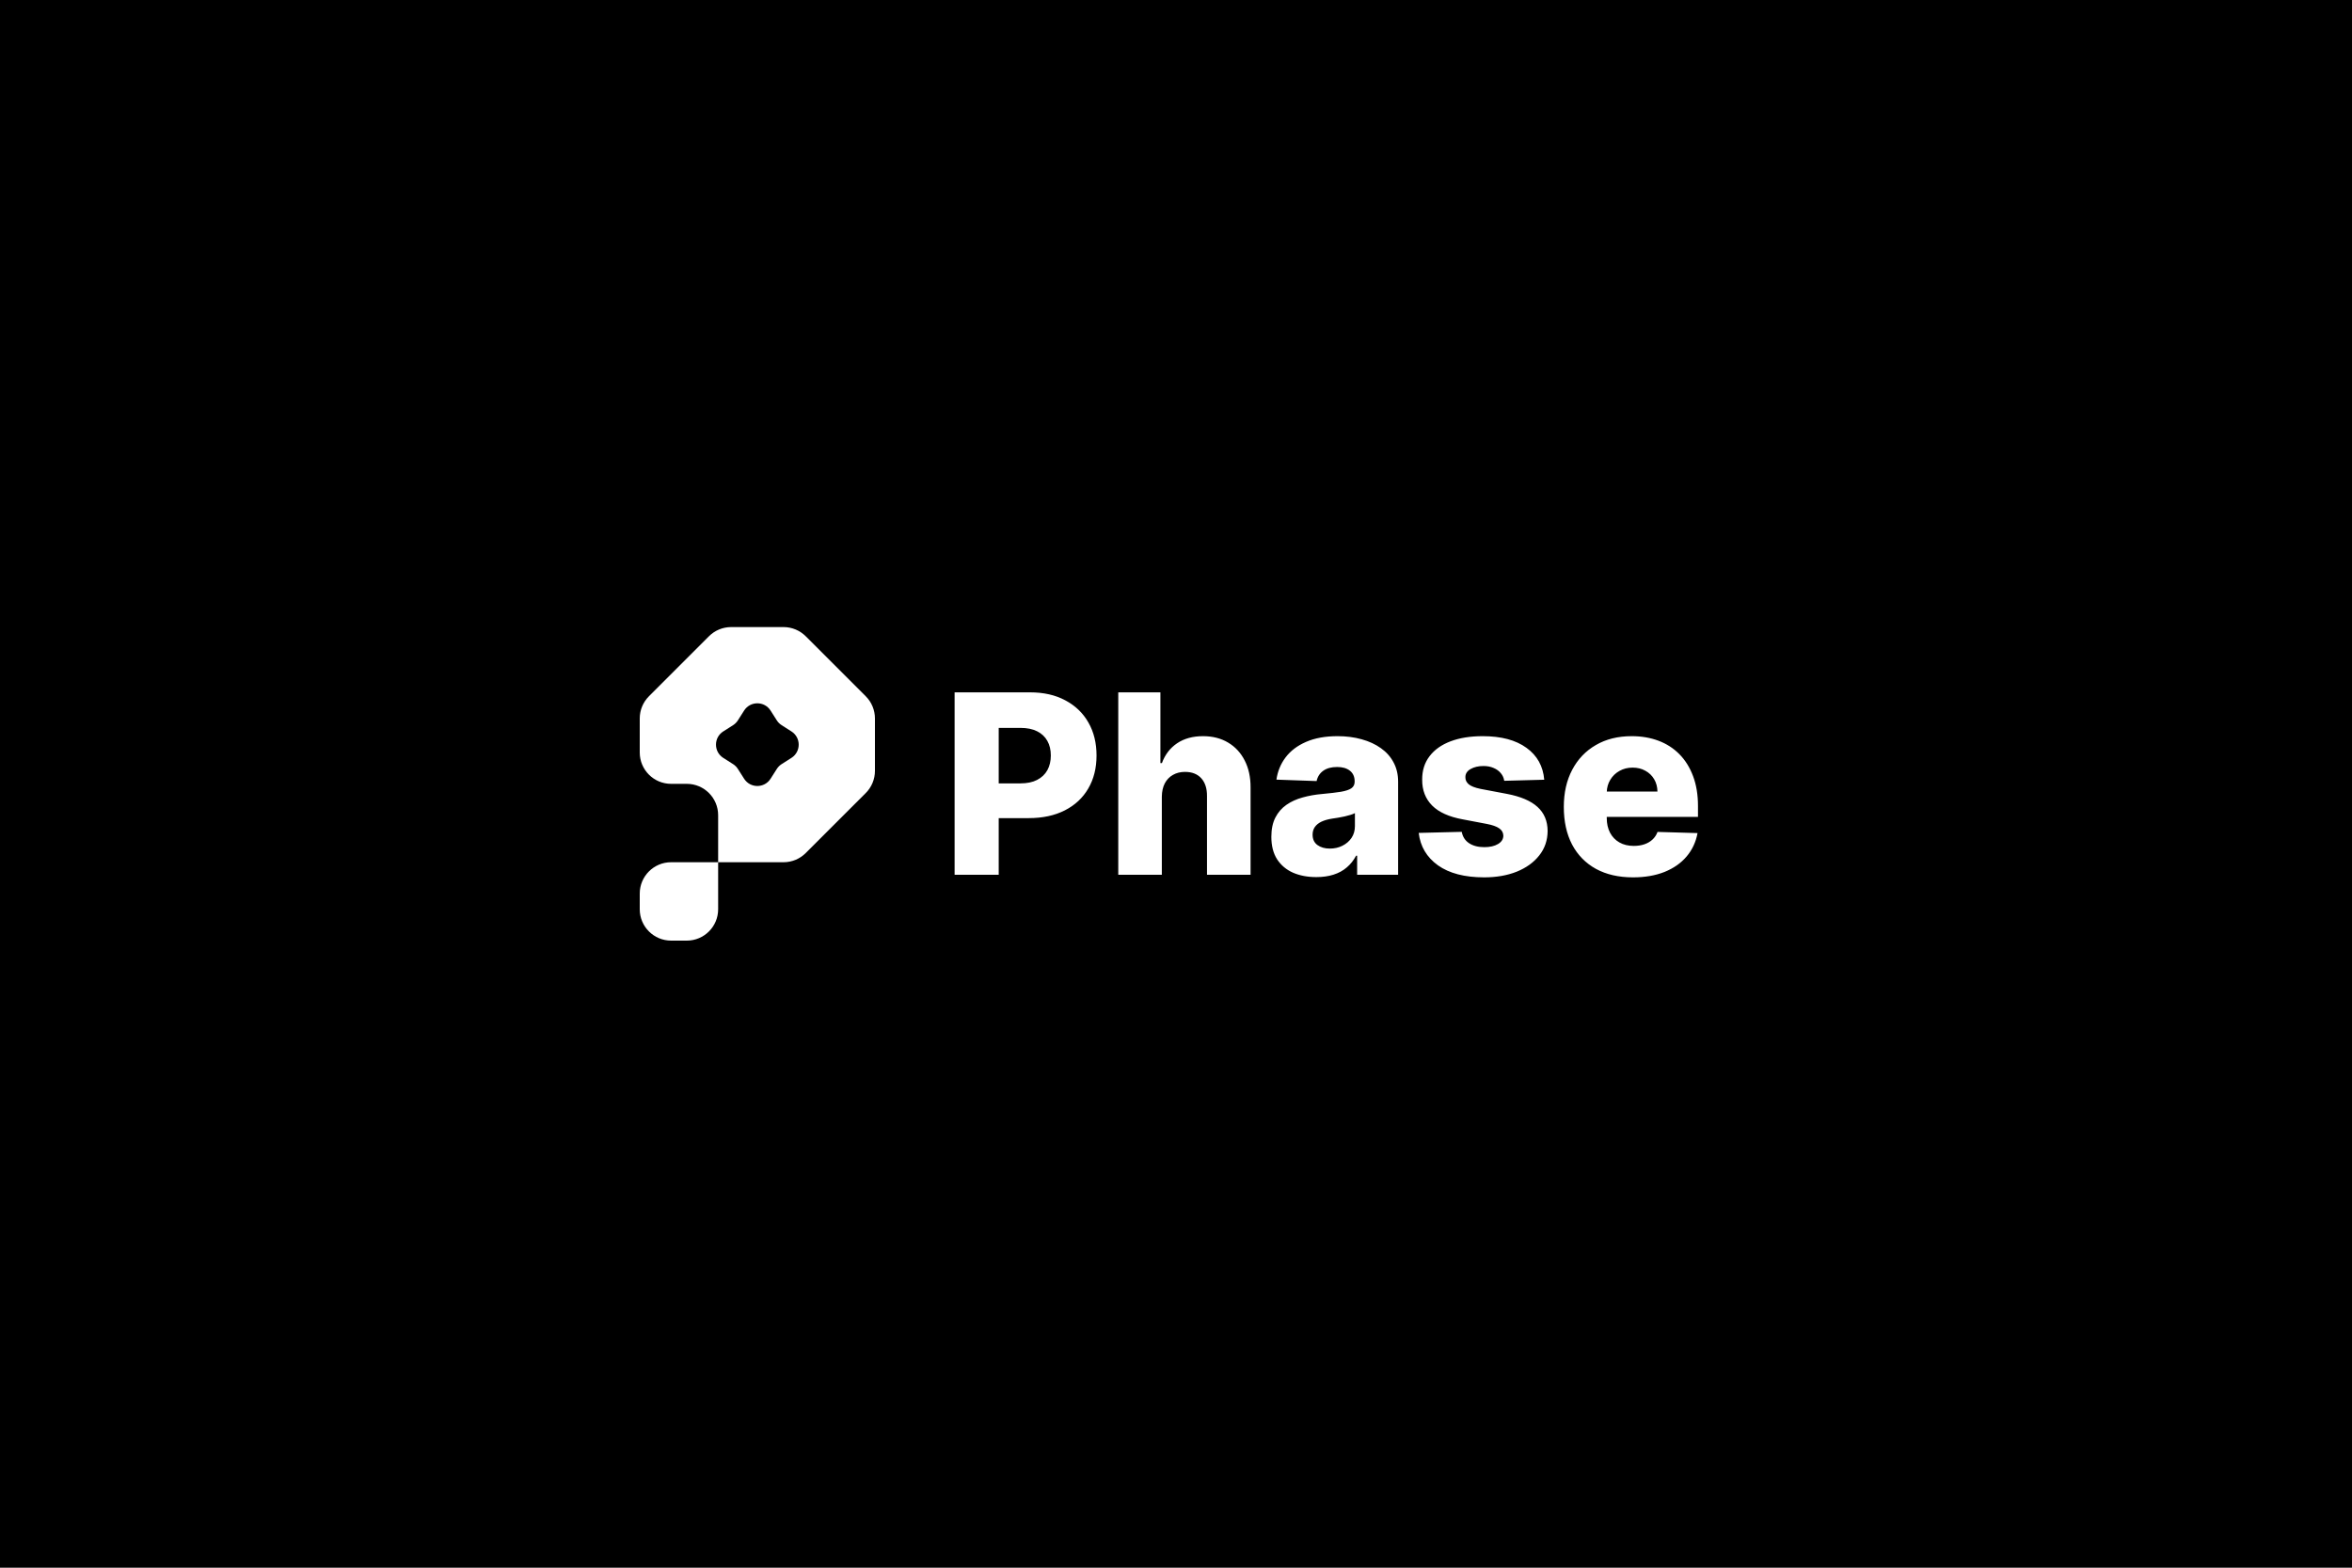
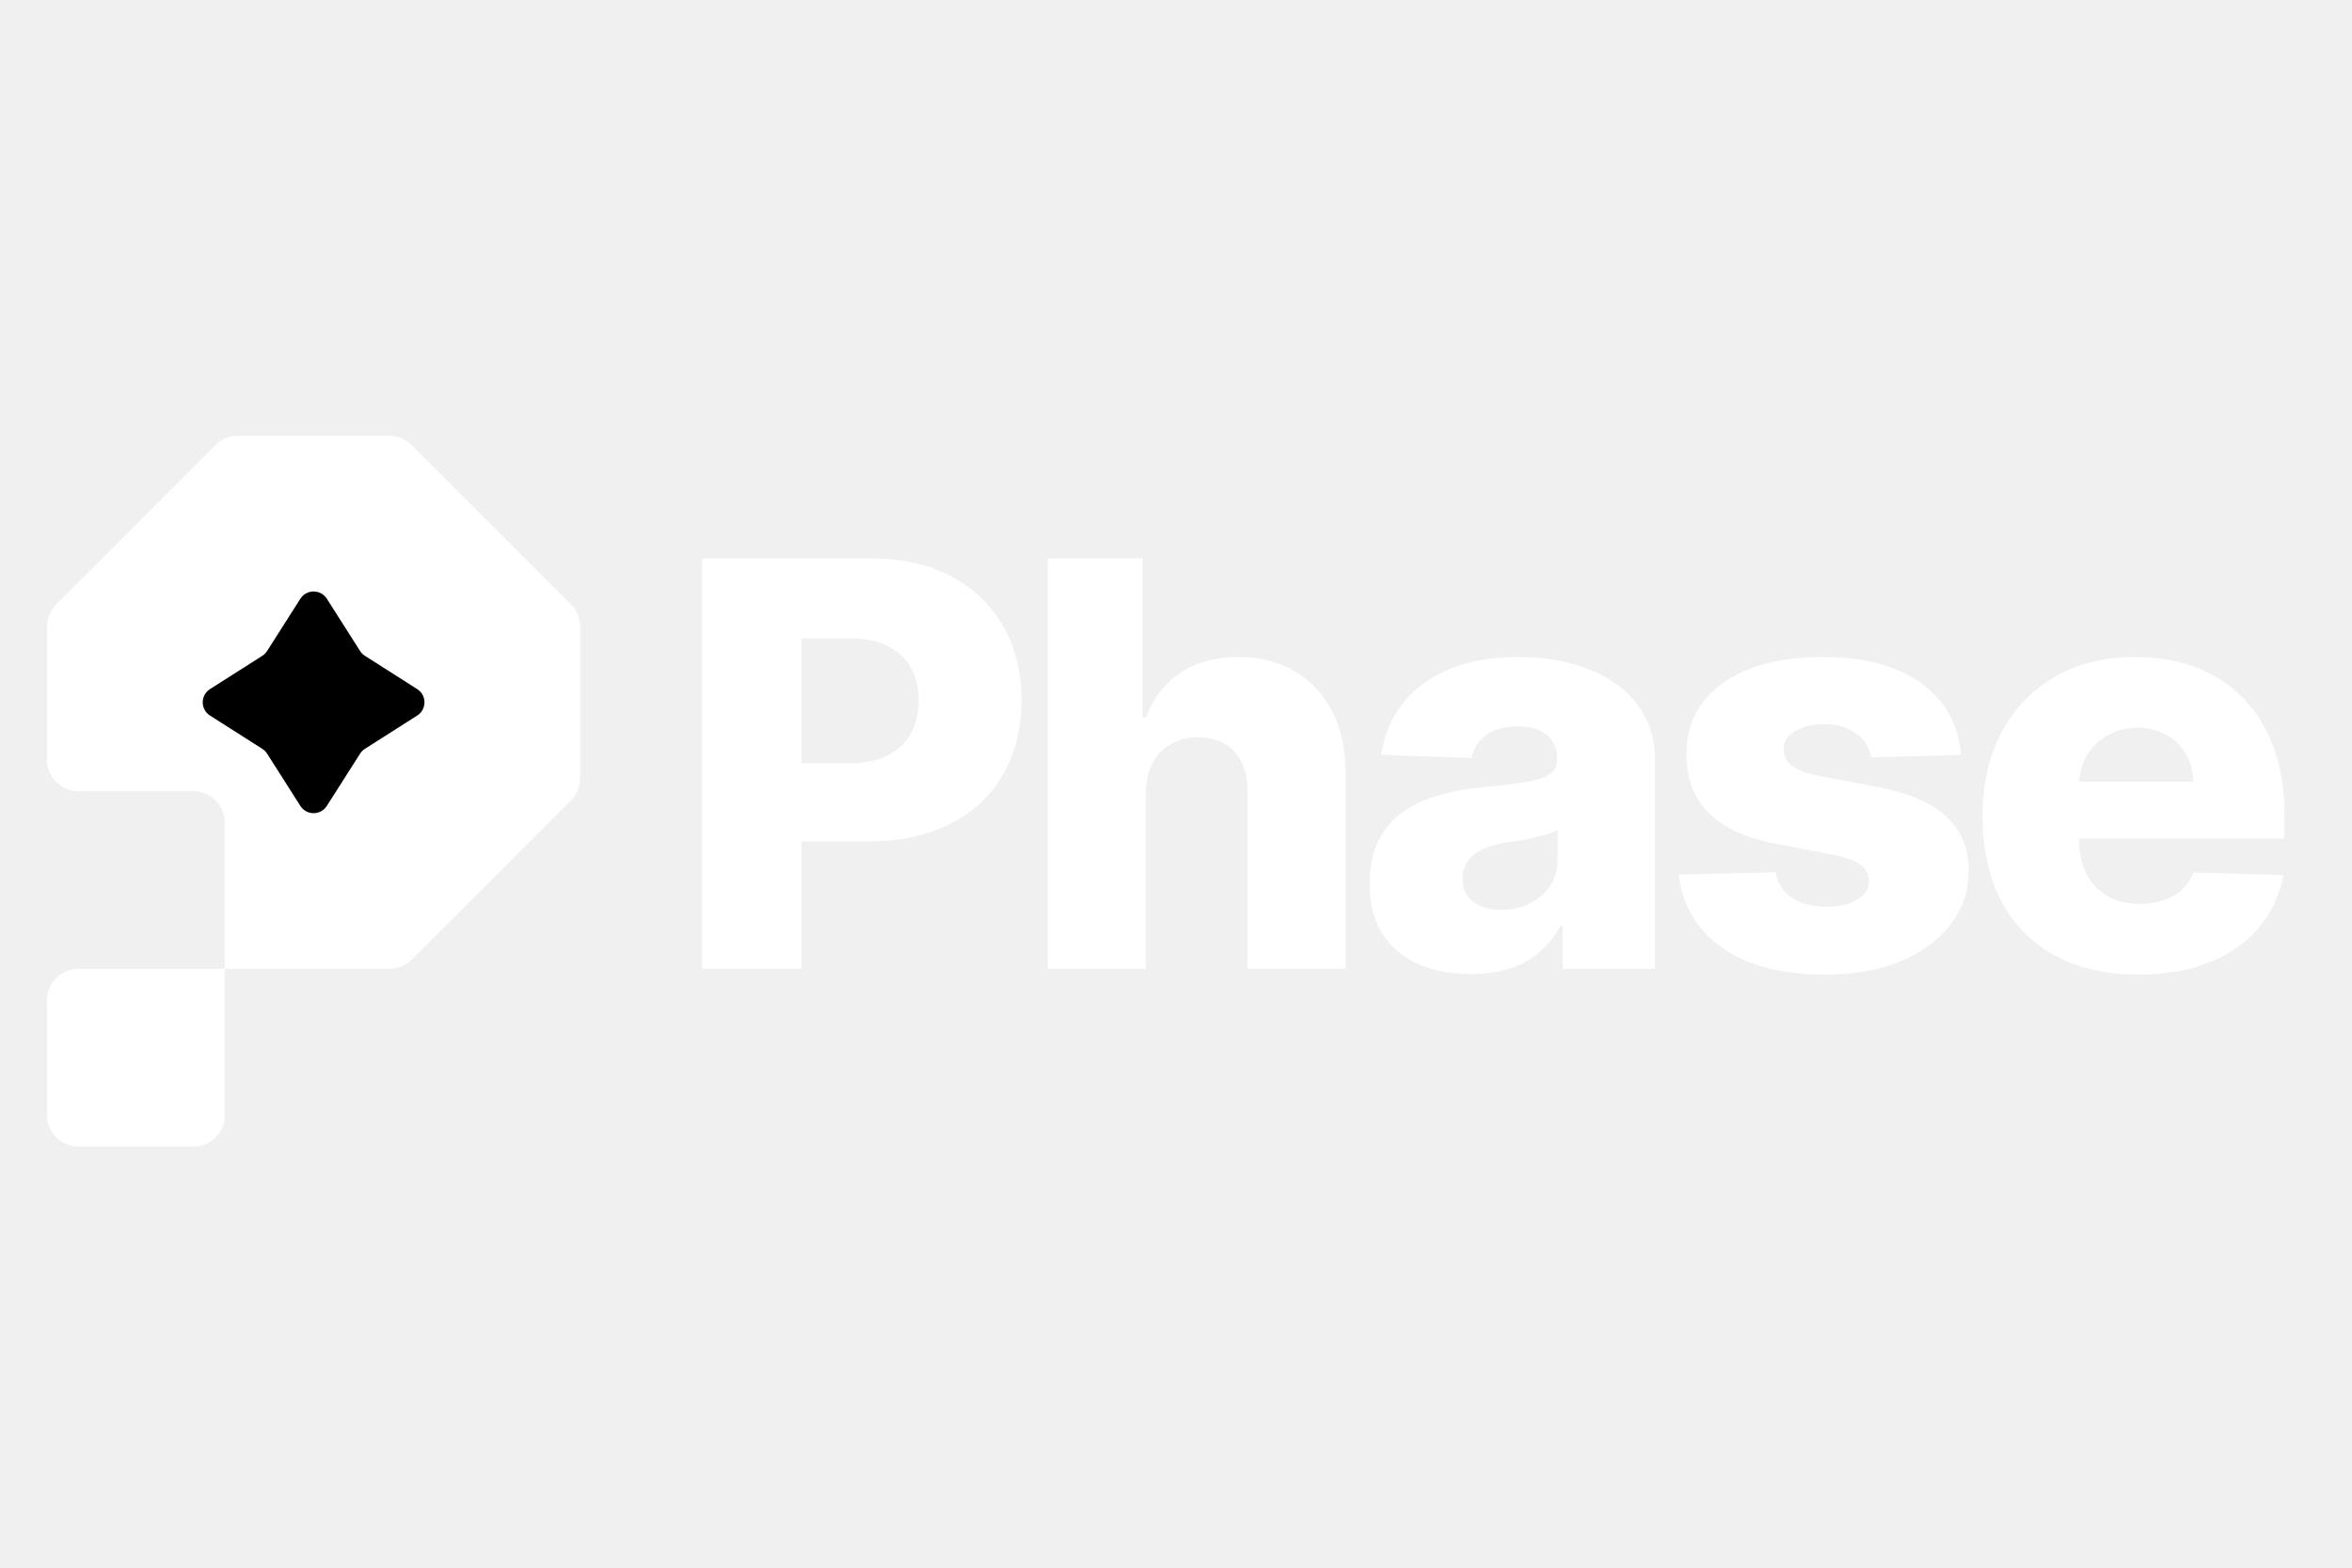
<svg xmlns="http://www.w3.org/2000/svg" width="750" height="500" viewBox="0 0 750 500" fill="none">
-   <rect width="750" height="500" fill="black" />
-   <path d="M233.142 200H249.858C252.51 200 255.054 201.054 256.929 202.929L276.071 222.071C277.946 223.946 279 226.49 279 229.142V245.858C279 248.51 277.946 251.054 276.071 252.929L256.929 272.071C255.054 273.946 252.51 275 249.858 275H229V290C229 295.523 224.523 300 219 300H214C208.477 300 204 295.523 204 290V285C204 279.477 208.477 275 214 275H229V260C229 254.477 224.523 250 219 250H214C208.477 250 204 245.523 204 240V229.142C204 226.49 205.054 223.946 206.929 222.071L226.071 202.929C227.946 201.054 230.49 200 233.142 200Z" fill="white" />
-   <path d="M237.282 226.628C239.247 223.541 243.753 223.541 245.718 226.628L247.709 229.757C248.102 230.374 248.626 230.898 249.243 231.291L252.372 233.282C255.459 235.247 255.459 239.753 252.372 241.718L249.243 243.709C248.626 244.102 248.102 244.626 247.709 245.243L245.718 248.372C243.753 251.459 239.247 251.459 237.282 248.372L235.291 245.243C234.898 244.626 234.374 244.102 233.757 243.709L230.628 241.718C227.541 239.753 227.541 235.247 230.628 233.282L233.757 231.291C234.374 230.898 234.898 230.374 235.291 229.757L237.282 226.628Z" fill="black" />
-   <path d="M304.403 279V220.818H328.438C332.794 220.818 336.553 221.67 339.716 223.375C342.898 225.061 345.35 227.419 347.074 230.449C348.797 233.46 349.659 236.964 349.659 240.96C349.659 244.975 348.778 248.489 347.017 251.5C345.275 254.492 342.784 256.812 339.545 258.46C336.307 260.108 332.462 260.932 328.011 260.932H313.182V249.852H325.398C327.519 249.852 329.29 249.483 330.71 248.744C332.15 248.006 333.239 246.973 333.977 245.648C334.716 244.303 335.085 242.741 335.085 240.96C335.085 239.161 334.716 237.608 333.977 236.301C333.239 234.975 332.15 233.953 330.71 233.233C329.271 232.513 327.5 232.153 325.398 232.153H318.466V279H304.403ZM370.483 254.114V279H356.591V220.818H370.028V243.375H370.511C371.496 240.686 373.106 238.583 375.341 237.068C377.595 235.553 380.35 234.795 383.608 234.795C386.676 234.795 389.347 235.477 391.619 236.841C393.892 238.186 395.653 240.089 396.903 242.551C398.172 245.013 398.797 247.892 398.778 251.188V279H384.886V253.915C384.905 251.491 384.299 249.597 383.068 248.233C381.837 246.869 380.104 246.188 377.869 246.188C376.411 246.188 375.123 246.509 374.006 247.153C372.907 247.778 372.045 248.678 371.42 249.852C370.814 251.027 370.502 252.447 370.483 254.114ZM419.751 279.739C416.967 279.739 414.496 279.275 412.337 278.347C410.196 277.4 408.501 275.979 407.251 274.085C406.02 272.172 405.405 269.777 405.405 266.898C405.405 264.473 405.831 262.428 406.683 260.761C407.536 259.095 408.71 257.741 410.206 256.699C411.702 255.657 413.426 254.871 415.376 254.341C417.327 253.792 419.411 253.422 421.626 253.233C424.107 253.006 426.106 252.769 427.621 252.523C429.136 252.258 430.234 251.888 430.916 251.415C431.617 250.922 431.967 250.231 431.967 249.341V249.199C431.967 247.741 431.465 246.614 430.462 245.818C429.458 245.023 428.104 244.625 426.399 244.625C424.562 244.625 423.085 245.023 421.967 245.818C420.85 246.614 420.14 247.712 419.837 249.114L407.024 248.659C407.403 246.008 408.378 243.64 409.95 241.557C411.541 239.455 413.719 237.807 416.484 236.614C419.268 235.402 422.611 234.795 426.513 234.795C429.297 234.795 431.863 235.127 434.212 235.79C436.56 236.434 438.606 237.381 440.348 238.631C442.09 239.862 443.435 241.377 444.382 243.176C445.348 244.975 445.831 247.03 445.831 249.341V279H432.763V272.92H432.422C431.645 274.398 430.651 275.648 429.439 276.67C428.246 277.693 426.835 278.46 425.206 278.972C423.596 279.483 421.778 279.739 419.751 279.739ZM424.041 270.648C425.537 270.648 426.882 270.345 428.075 269.739C429.287 269.133 430.253 268.299 430.973 267.239C431.693 266.159 432.053 264.909 432.053 263.489V259.341C431.655 259.549 431.172 259.739 430.604 259.909C430.054 260.08 429.448 260.241 428.786 260.392C428.123 260.544 427.441 260.676 426.74 260.79C426.039 260.903 425.367 261.008 424.723 261.102C423.416 261.311 422.299 261.633 421.371 262.068C420.462 262.504 419.761 263.072 419.268 263.773C418.795 264.455 418.558 265.269 418.558 266.216C418.558 267.655 419.07 268.754 420.092 269.511C421.134 270.269 422.45 270.648 424.041 270.648ZM492.422 248.688L479.666 249.028C479.534 248.119 479.174 247.314 478.587 246.614C478 245.894 477.232 245.335 476.286 244.938C475.357 244.521 474.278 244.312 473.047 244.312C471.437 244.312 470.064 244.634 468.928 245.278C467.81 245.922 467.261 246.794 467.28 247.892C467.261 248.744 467.602 249.483 468.303 250.108C469.022 250.733 470.301 251.235 472.138 251.614L480.547 253.205C484.903 254.038 488.142 255.42 490.263 257.352C492.403 259.284 493.482 261.841 493.501 265.023C493.482 268.015 492.592 270.619 490.831 272.835C489.089 275.051 486.702 276.775 483.672 278.006C480.642 279.218 477.176 279.824 473.274 279.824C467.043 279.824 462.128 278.545 458.53 275.989C454.95 273.413 452.905 269.966 452.393 265.648L466.115 265.307C466.418 266.898 467.204 268.11 468.473 268.943C469.742 269.777 471.361 270.193 473.331 270.193C475.111 270.193 476.56 269.862 477.678 269.199C478.795 268.536 479.363 267.655 479.382 266.557C479.363 265.572 478.928 264.786 478.075 264.199C477.223 263.593 475.888 263.119 474.07 262.778L466.456 261.33C462.081 260.534 458.823 259.066 456.683 256.926C454.543 254.767 453.482 252.021 453.501 248.688C453.482 245.771 454.259 243.28 455.831 241.216C457.403 239.133 459.638 237.542 462.536 236.443C465.433 235.345 468.852 234.795 472.791 234.795C478.7 234.795 483.359 236.036 486.768 238.517C490.178 240.979 492.062 244.369 492.422 248.688ZM520.739 279.824C516.174 279.824 512.235 278.924 508.92 277.125C505.625 275.307 503.087 272.722 501.307 269.369C499.545 265.998 498.665 261.992 498.665 257.352C498.665 252.845 499.555 248.905 501.335 245.534C503.116 242.144 505.625 239.511 508.864 237.636C512.102 235.742 515.919 234.795 520.312 234.795C523.419 234.795 526.259 235.278 528.835 236.244C531.411 237.21 533.636 238.64 535.511 240.534C537.386 242.428 538.845 244.767 539.886 247.551C540.928 250.316 541.449 253.489 541.449 257.068V260.534H503.523V252.466H528.523C528.504 250.989 528.153 249.672 527.472 248.517C526.79 247.362 525.852 246.462 524.659 245.818C523.485 245.155 522.131 244.824 520.597 244.824C519.044 244.824 517.652 245.174 516.42 245.875C515.189 246.557 514.214 247.494 513.494 248.688C512.775 249.862 512.396 251.197 512.358 252.693V260.903C512.358 262.684 512.708 264.246 513.409 265.591C514.11 266.917 515.104 267.949 516.392 268.688C517.68 269.426 519.214 269.795 520.994 269.795C522.225 269.795 523.343 269.625 524.347 269.284C525.35 268.943 526.212 268.441 526.932 267.778C527.652 267.116 528.191 266.301 528.551 265.335L541.307 265.705C540.777 268.564 539.612 271.055 537.812 273.176C536.032 275.278 533.693 276.917 530.795 278.091C527.898 279.246 524.545 279.824 520.739 279.824Z" fill="white" />
+   <path d="M223.908 309V178.091H277.984C287.786 178.091 296.244 180.009 303.361 183.844C310.52 187.636 316.038 192.942 319.916 199.76C323.794 206.536 325.733 214.419 325.733 223.411C325.733 232.445 323.751 240.349 319.788 247.125C315.868 253.858 310.264 259.078 302.977 262.786C295.69 266.493 287.04 268.347 277.026 268.347H243.659V243.418H271.145C275.918 243.418 279.902 242.587 283.098 240.925C286.337 239.263 288.787 236.94 290.449 233.957C292.111 230.932 292.942 227.416 292.942 223.411C292.942 219.362 292.111 215.868 290.449 212.928C288.787 209.945 286.337 207.643 283.098 206.024C279.859 204.405 275.875 203.595 271.145 203.595H255.548V309H223.908ZM365.387 253.006V309H334.13V178.091H364.364V228.844H365.451C367.666 222.793 371.289 218.062 376.317 214.653C381.388 211.244 387.588 209.54 394.918 209.54C401.821 209.54 407.83 211.074 412.943 214.142C418.057 217.168 422.02 221.45 424.833 226.99C427.688 232.53 429.094 239.007 429.051 246.422V309H397.794V252.558C397.837 247.104 396.473 242.842 393.703 239.774C390.934 236.706 387.034 235.172 382.006 235.172C378.725 235.172 375.827 235.896 373.313 237.345C370.841 238.751 368.902 240.776 367.496 243.418C366.132 246.06 365.429 249.256 365.387 253.006ZM469.041 310.662C462.776 310.662 457.215 309.618 452.357 307.53C447.542 305.399 443.728 302.203 440.916 297.942C438.146 293.638 436.761 288.247 436.761 281.77C436.761 276.315 437.72 271.713 439.637 267.963C441.555 264.213 444.197 261.166 447.563 258.822C450.93 256.479 454.808 254.71 459.197 253.517C463.586 252.281 468.274 251.45 473.259 251.024C478.842 250.513 483.338 249.98 486.747 249.426C490.156 248.83 492.627 247.999 494.161 246.933C495.738 245.825 496.526 244.27 496.526 242.267V241.947C496.526 238.666 495.397 236.131 493.139 234.341C490.88 232.551 487.833 231.656 483.998 231.656C479.865 231.656 476.541 232.551 474.026 234.341C471.512 236.131 469.914 238.602 469.232 241.756L440.404 240.733C441.257 234.767 443.451 229.44 446.988 224.753C450.568 220.023 455.468 216.315 461.69 213.631C467.954 210.903 475.475 209.54 484.254 209.54C490.518 209.54 496.292 210.286 501.576 211.777C506.86 213.226 511.463 215.357 515.383 218.169C519.303 220.939 522.329 224.348 524.46 228.396C526.633 232.445 527.72 237.068 527.72 242.267V309H498.316V295.321H497.549C495.802 298.645 493.565 301.457 490.838 303.759C488.153 306.06 484.978 307.786 481.313 308.936C477.691 310.087 473.6 310.662 469.041 310.662ZM478.693 290.207C482.059 290.207 485.085 289.526 487.769 288.162C490.497 286.798 492.67 284.923 494.289 282.537C495.909 280.108 496.718 277.295 496.718 274.099V264.767C495.823 265.236 494.737 265.662 493.458 266.045C492.223 266.429 490.859 266.791 489.367 267.132C487.876 267.473 486.342 267.771 484.765 268.027C483.188 268.283 481.676 268.517 480.227 268.73C477.286 269.199 474.772 269.923 472.684 270.903C470.639 271.884 469.062 273.162 467.954 274.739C466.889 276.273 466.356 278.105 466.356 280.236C466.356 283.474 467.507 285.946 469.808 287.651C472.151 289.355 475.113 290.207 478.693 290.207ZM625.349 240.797L596.649 241.564C596.351 239.518 595.541 237.707 594.22 236.131C592.899 234.511 591.173 233.254 589.042 232.359C586.954 231.422 584.525 230.953 581.755 230.953C578.133 230.953 575.044 231.678 572.487 233.126C569.973 234.575 568.737 236.536 568.78 239.007C568.737 240.925 569.504 242.587 571.081 243.993C572.7 245.399 575.576 246.528 579.71 247.381L598.63 250.96C608.432 252.835 615.719 255.946 620.491 260.293C625.307 264.639 627.736 270.392 627.778 277.551C627.736 284.284 625.733 290.143 621.77 295.129C617.849 300.115 612.48 303.993 605.662 306.763C598.844 309.49 591.045 310.854 582.267 310.854C568.247 310.854 557.189 307.977 549.092 302.224C541.038 296.429 536.436 288.673 535.285 278.957L566.159 278.19C566.841 281.77 568.609 284.497 571.464 286.372C574.319 288.247 577.963 289.185 582.395 289.185C586.4 289.185 589.66 288.439 592.174 286.947C594.689 285.456 595.967 283.474 596.01 281.003C595.967 278.787 594.987 277.018 593.069 275.697C591.152 274.334 588.148 273.268 584.057 272.501L566.926 269.241C557.082 267.452 549.753 264.149 544.937 259.334C540.122 254.476 537.736 248.297 537.778 240.797C537.736 234.234 539.483 228.631 543.02 223.986C546.557 219.298 551.585 215.719 558.105 213.247C564.625 210.776 572.317 209.54 581.18 209.54C594.476 209.54 604.959 212.331 612.629 217.913C620.3 223.453 624.54 231.081 625.349 240.797ZM681.862 310.854C671.592 310.854 662.728 308.83 655.271 304.781C647.856 300.69 642.146 294.874 638.14 287.331C634.177 279.746 632.196 270.733 632.196 260.293C632.196 250.151 634.199 241.287 638.204 233.702C642.21 226.074 647.856 220.151 655.143 215.932C662.43 211.67 671.017 209.54 680.903 209.54C687.892 209.54 694.284 210.626 700.079 212.8C705.875 214.973 710.882 218.19 715.101 222.452C719.319 226.713 722.601 231.976 724.944 238.24C727.288 244.462 728.46 251.599 728.46 259.653V267.452H643.126V249.298H699.376C699.334 245.974 698.545 243.013 697.011 240.413C695.477 237.814 693.368 235.79 690.683 234.341C688.041 232.849 684.994 232.104 681.542 232.104C678.048 232.104 674.916 232.892 672.146 234.469C669.376 236.003 667.182 238.112 665.562 240.797C663.943 243.439 663.091 246.443 663.005 249.81V268.283C663.005 272.288 663.794 275.804 665.37 278.83C666.947 281.812 669.184 284.135 672.082 285.797C674.98 287.459 678.432 288.29 682.437 288.29C685.207 288.29 687.721 287.906 689.98 287.139C692.238 286.372 694.177 285.243 695.797 283.751C697.416 282.26 698.63 280.428 699.44 278.254L728.14 279.085C726.947 285.52 724.326 291.124 720.278 295.896C716.272 300.626 711.01 304.312 704.49 306.955C697.97 309.554 690.427 310.854 681.862 310.854Z" fill="white" />
+   <path d="M75.809 139H124.191C126.843 139 129.387 140.054 131.262 141.929L182.071 192.738C183.946 194.613 185 197.157 185 199.809V248.191C185 250.843 183.946 253.387 182.071 255.262L131.262 306.071C129.387 307.946 126.843 309 124.191 309H71.667V355.667C71.667 361.189 67.189 365.667 61.667 365.667H25C19.477 365.667 15 361.19 15 355.667V319C15 313.477 19.477 309 25 309H71.667V262.333C71.667 256.81 67.189 252.333 61.667 252.333H25C19.477 252.333 15 247.856 15 242.333V199.809C15 197.157 16.054 194.613 17.929 192.738L68.738 141.929C70.613 140.054 73.157 139 75.809 139Z" fill="white" />
+   <path d="M95.782 190.961C97.747 187.874 102.253 187.874 104.218 190.961L114.83 207.636C115.223 208.253 115.747 208.777 116.364 209.17L133.039 219.782C136.126 221.747 136.126 226.253 133.039 228.218L116.364 238.83C115.747 239.223 115.223 239.747 114.83 240.364L104.218 257.039C102.253 260.126 97.747 260.126 95.782 257.039L85.17 240.364C84.777 239.747 84.253 239.223 83.636 238.83L66.961 228.218C63.874 226.253 63.874 221.747 66.961 219.782L83.636 209.17C84.253 208.777 84.777 208.253 85.17 207.636L95.782 190.961Z" fill="black" />
</svg>
